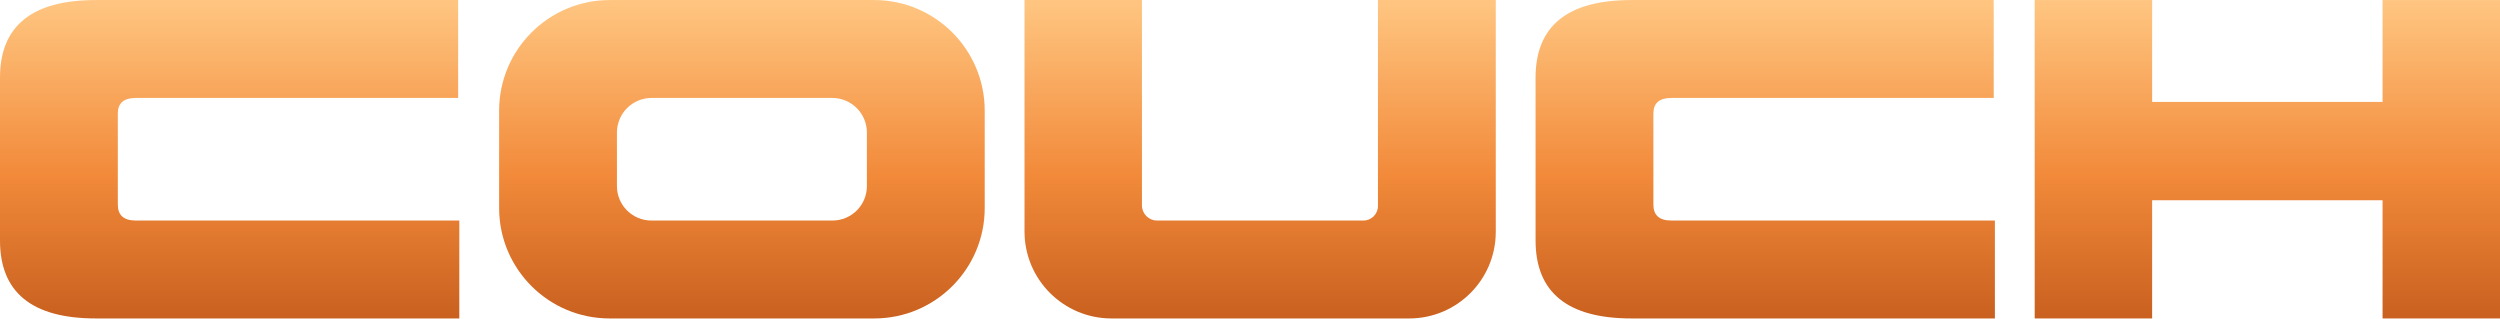
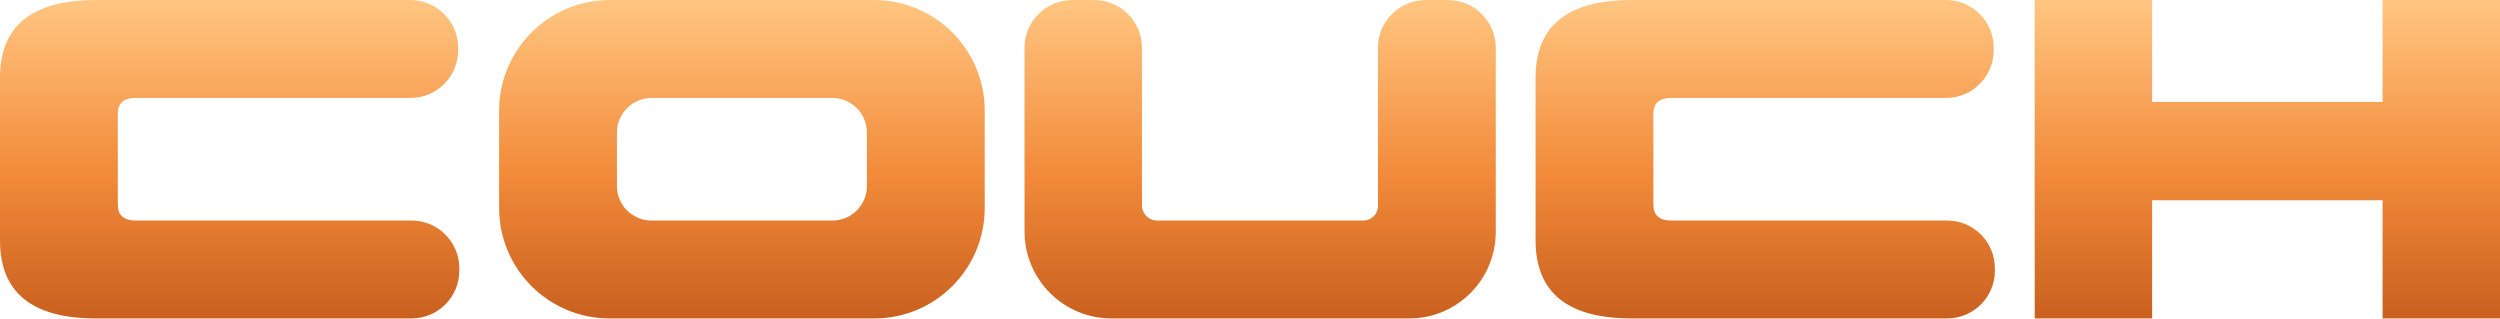
<svg xmlns="http://www.w3.org/2000/svg" viewBox="-395.75 -100 785.13 100" width="785" height="100" role="img" aria-labelledby="couch-wordmark-t">
  <defs>
    <linearGradient id="couch-wordmark-g" x1="0" y1="-100" x2="0" y2="0" gradientUnits="userSpaceOnUse">
      <stop offset="0" stop-color="#ffc681" />
      <stop offset=".55" stop-color="#f28a3a" />
      <stop offset="1" stop-color="#c9601f" />
    </linearGradient>
  </defs>
  <g fill="url(#couch-wordmark-g)" fill-rule="evenodd">
-     <path d="M-251.87 -100L-251.87 -69.25L-353.12 -69.25Q-358.75 -69.25 -358.75 -64.37L-358.75 -35.75Q-358.75 -30.75 -353.12 -30.75L-251.5 -30.75L-251.5 0L-365.62 0Q-395.75 0 -395.75 -24.5L-395.75 -75.62Q-395.75 -100 -365.62 -100Z" />
+     <path d="M-365.62 -100L-266.87 -100A15 15 0 0 1 -251.87 -85L-251.87 -84.25A15 15 0 0 1 -266.87 -69.25L-353.12 -69.25Q-358.75 -69.25 -358.75 -64.37L-358.75 -35.75Q-358.75 -30.75 -353.12 -30.75L-266.5 -30.75A15 15 0 0 1 -251.5 -15.75L-251.5 -15A15 15 0 0 1 -266.5 0L-365.62 0Q-395.75 0 -395.75 -24.5L-395.75 -75.62Q-395.75 -100 -365.62 -100Z" />
    <path d="M-239 -65.25C-239 -84.44 -223.44 -100 -204.25 -100L-121.25 -100C-102.06 -100 -86.5 -84.44 -86.5 -65.25L-86.5 -34.69C-86.5 -15.53 -102.03 0 -121.19 0L-204.31 0C-223.47 0 -239 -15.53 -239 -34.69ZM-202 -41.56C-202 -35.59 -197.16 -30.75 -191.19 -30.75L-134.31 -30.75C-128.34 -30.75 -123.5 -35.59 -123.5 -41.56L-123.5 -58.37C-123.5 -64.38 -128.37 -69.25 -134.38 -69.25L-191.12 -69.25C-197.13 -69.25 -202 -64.38 -202 -58.37Z" />
-     <path d="M-74 -100C-74 -100 -74 -100 -74 -100L-37.12 -100C-37.12 -100 -37.12 -100 -37.12 -100L-37.12 -35.5C-37.12 -32.88 -34.99 -30.75 -32.37 -30.75L32.44 -30.75C34.96 -30.75 37 -32.79 37 -35.31L37 -100C37 -100 37 -100 37 -100L74 -100C74 -100 74 -100 74 -100L74 -27.19C74 -12.17 61.83 0 46.81 0L-46.69 0C-61.77 0 -74 -12.23 -74 -27.31Z" />
-     <path d="M230.38 -100L230.38 -69.25L129.13 -69.25Q123.5 -69.25 123.5 -64.37L123.5 -35.75Q123.5 -30.75 129.13 -30.75L230.75 -30.75L230.75 0L116.63 0Q86.5 0 86.5 -24.5L86.5 -75.62Q86.5 -100 116.63 -100Z" />
+     <path d="M-74 -85C-74 -93.28 -67.28 -100 -59 -100L-52.12 -100C-43.84 -100 -37.12 -93.28 -37.12 -85L-37.12 -35.5C-37.12 -32.88 -34.99 -30.75 -32.37 -30.75L32.44 -30.75C34.96 -30.75 37 -32.79 37 -35.31L37 -85C37 -93.28 43.72 -100 52 -100L59 -100C67.28 -100 74 -93.28 74 -85L74 -27.19C74 -12.17 61.83 0 46.81 0L-46.69 0C-61.77 0 -74 -12.23 -74 -27.31Z" />
+     <path d="M116.63 -100L215.38 -100A15 15 0 0 1 230.38 -85L230.38 -84.25A15 15 0 0 1 215.38 -69.25L129.13 -69.25Q123.5 -69.25 123.5 -64.37L123.5 -35.75Q123.5 -30.75 129.13 -30.75L215.75 -30.75A15 15 0 0 1 230.75 -15.75L230.75 -15A15 15 0 0 1 215.75 0L116.63 0Q86.5 0 86.5 -24.5L86.5 -75.62Q86.5 -100 116.63 -100Z" />
    <path d="M389.38 -100L389.38 0L352.5 0L352.5 -37.12L280.13 -37.12L280.13 0L243.25 0L243.25 -100L280.13 -100L280.13 -68L352.5 -68L352.5 -100Z" />
  </g>
</svg>
